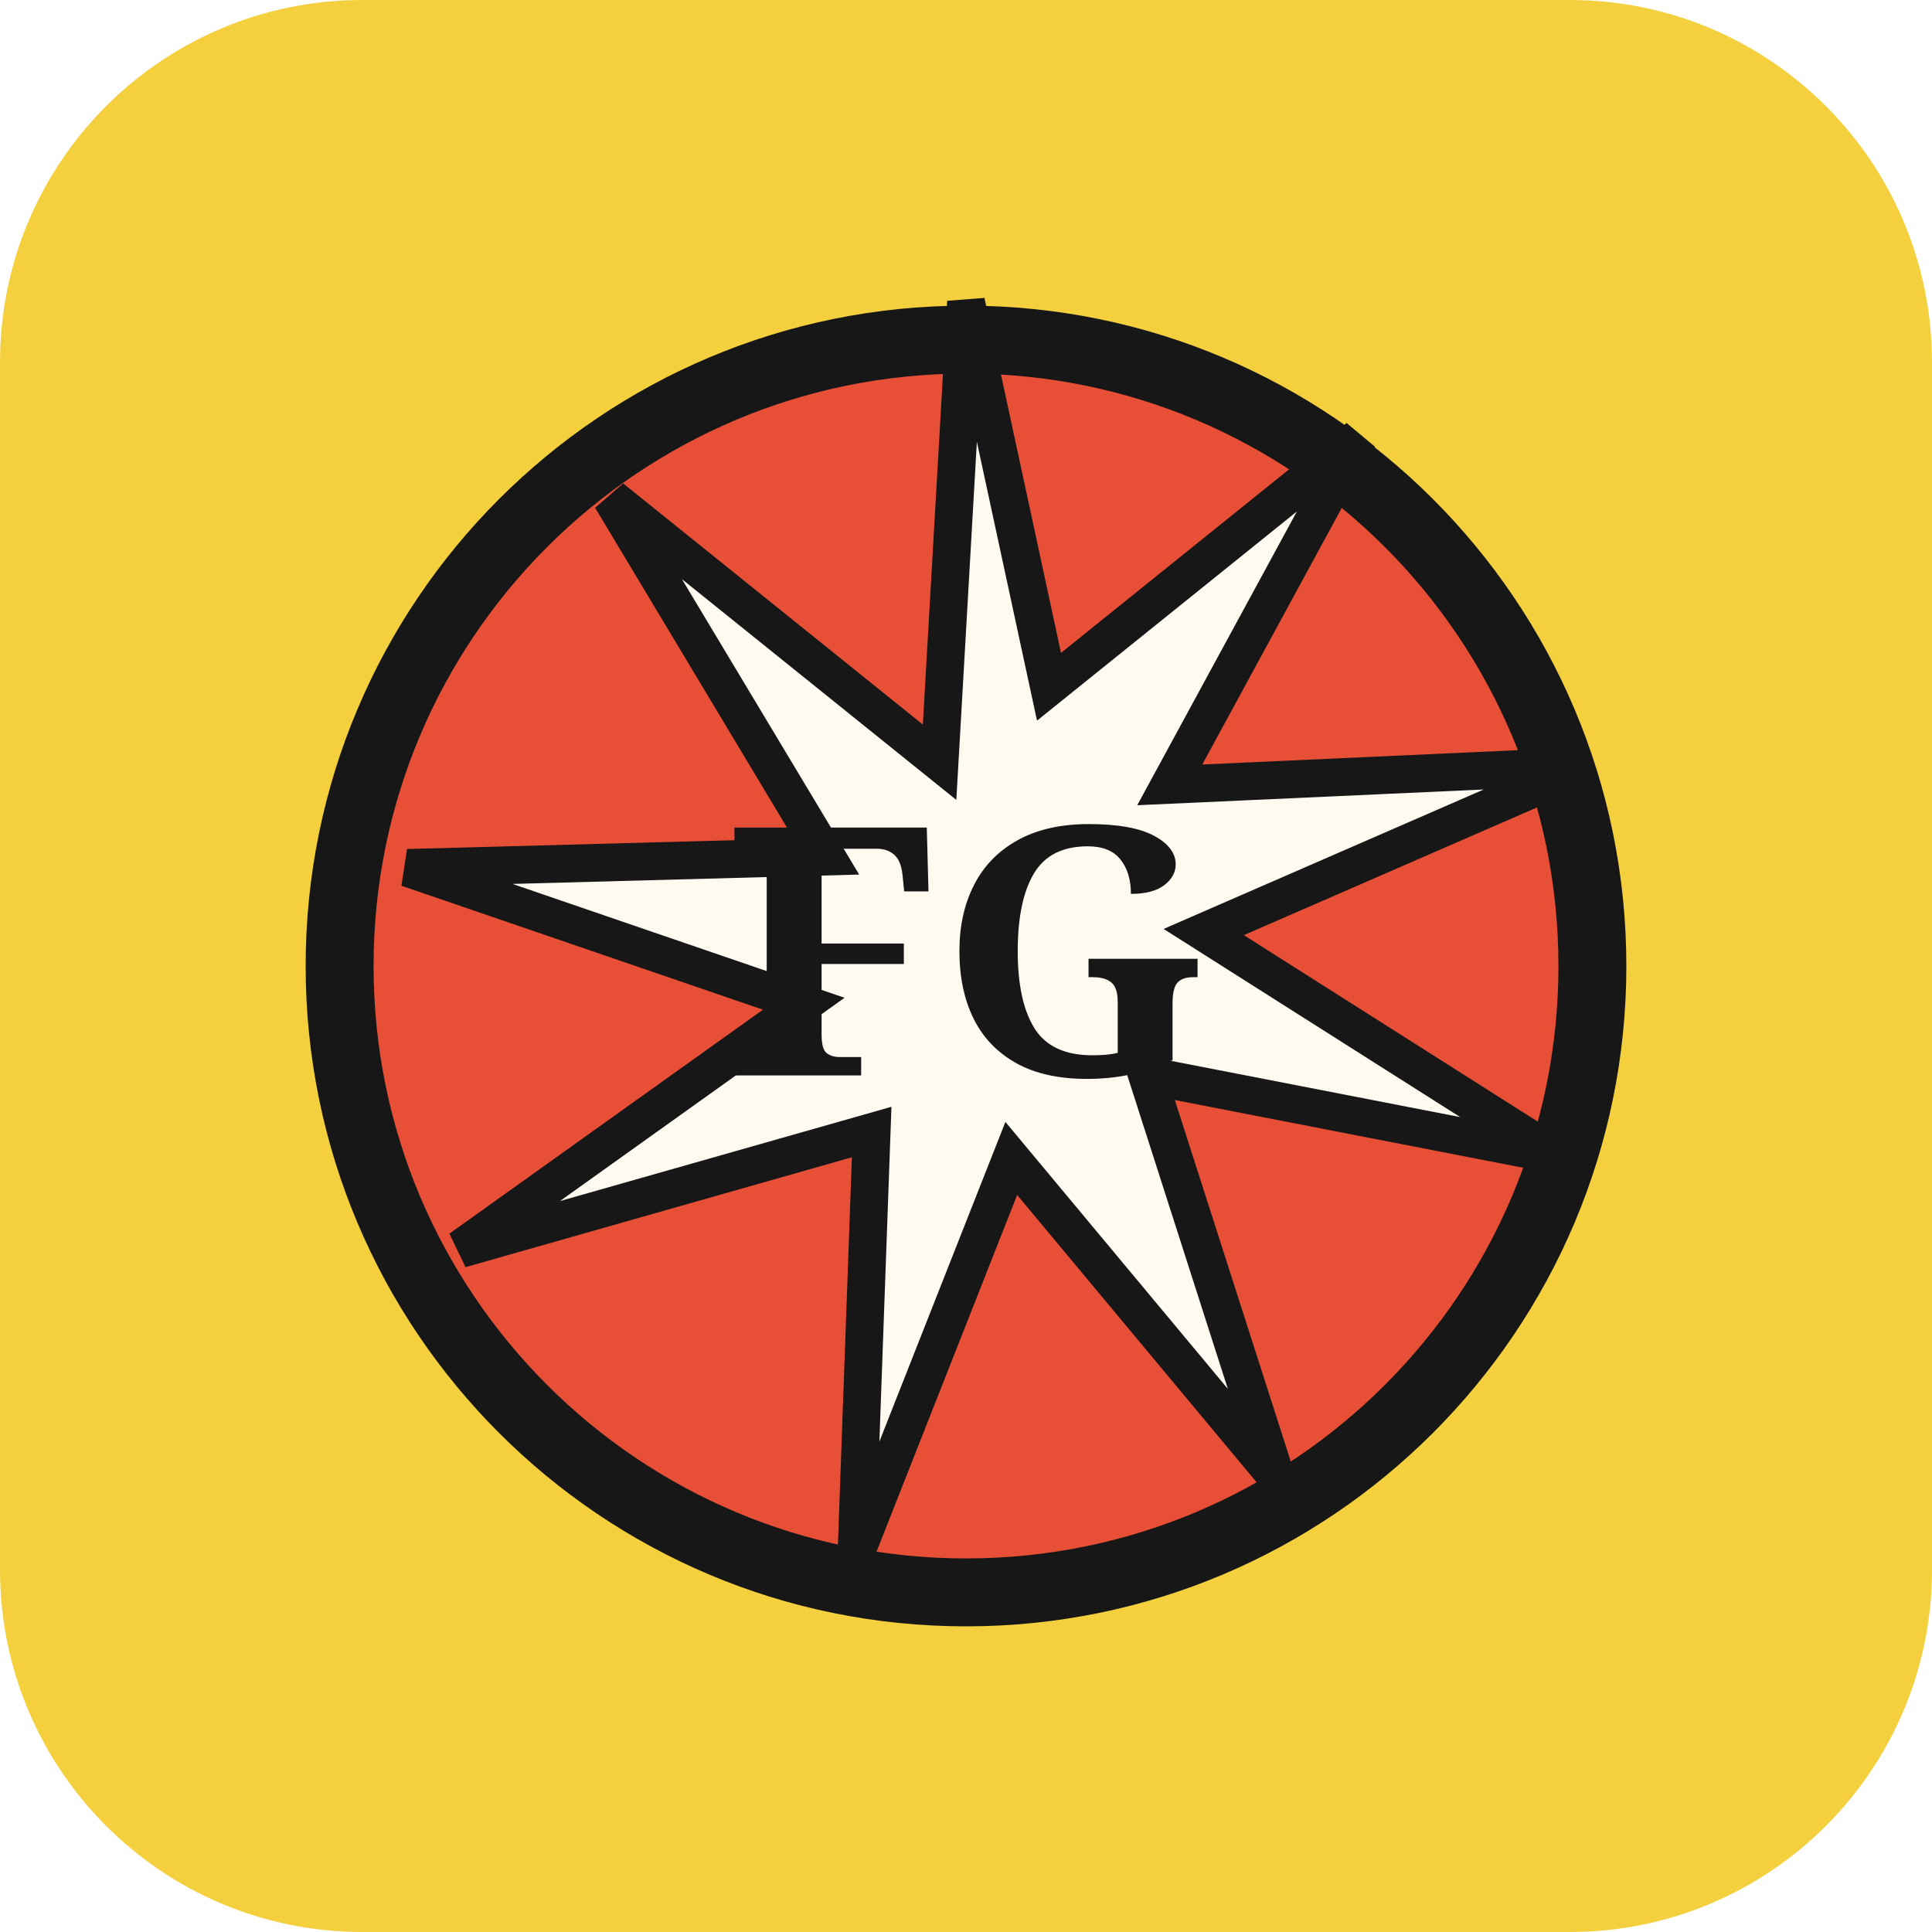
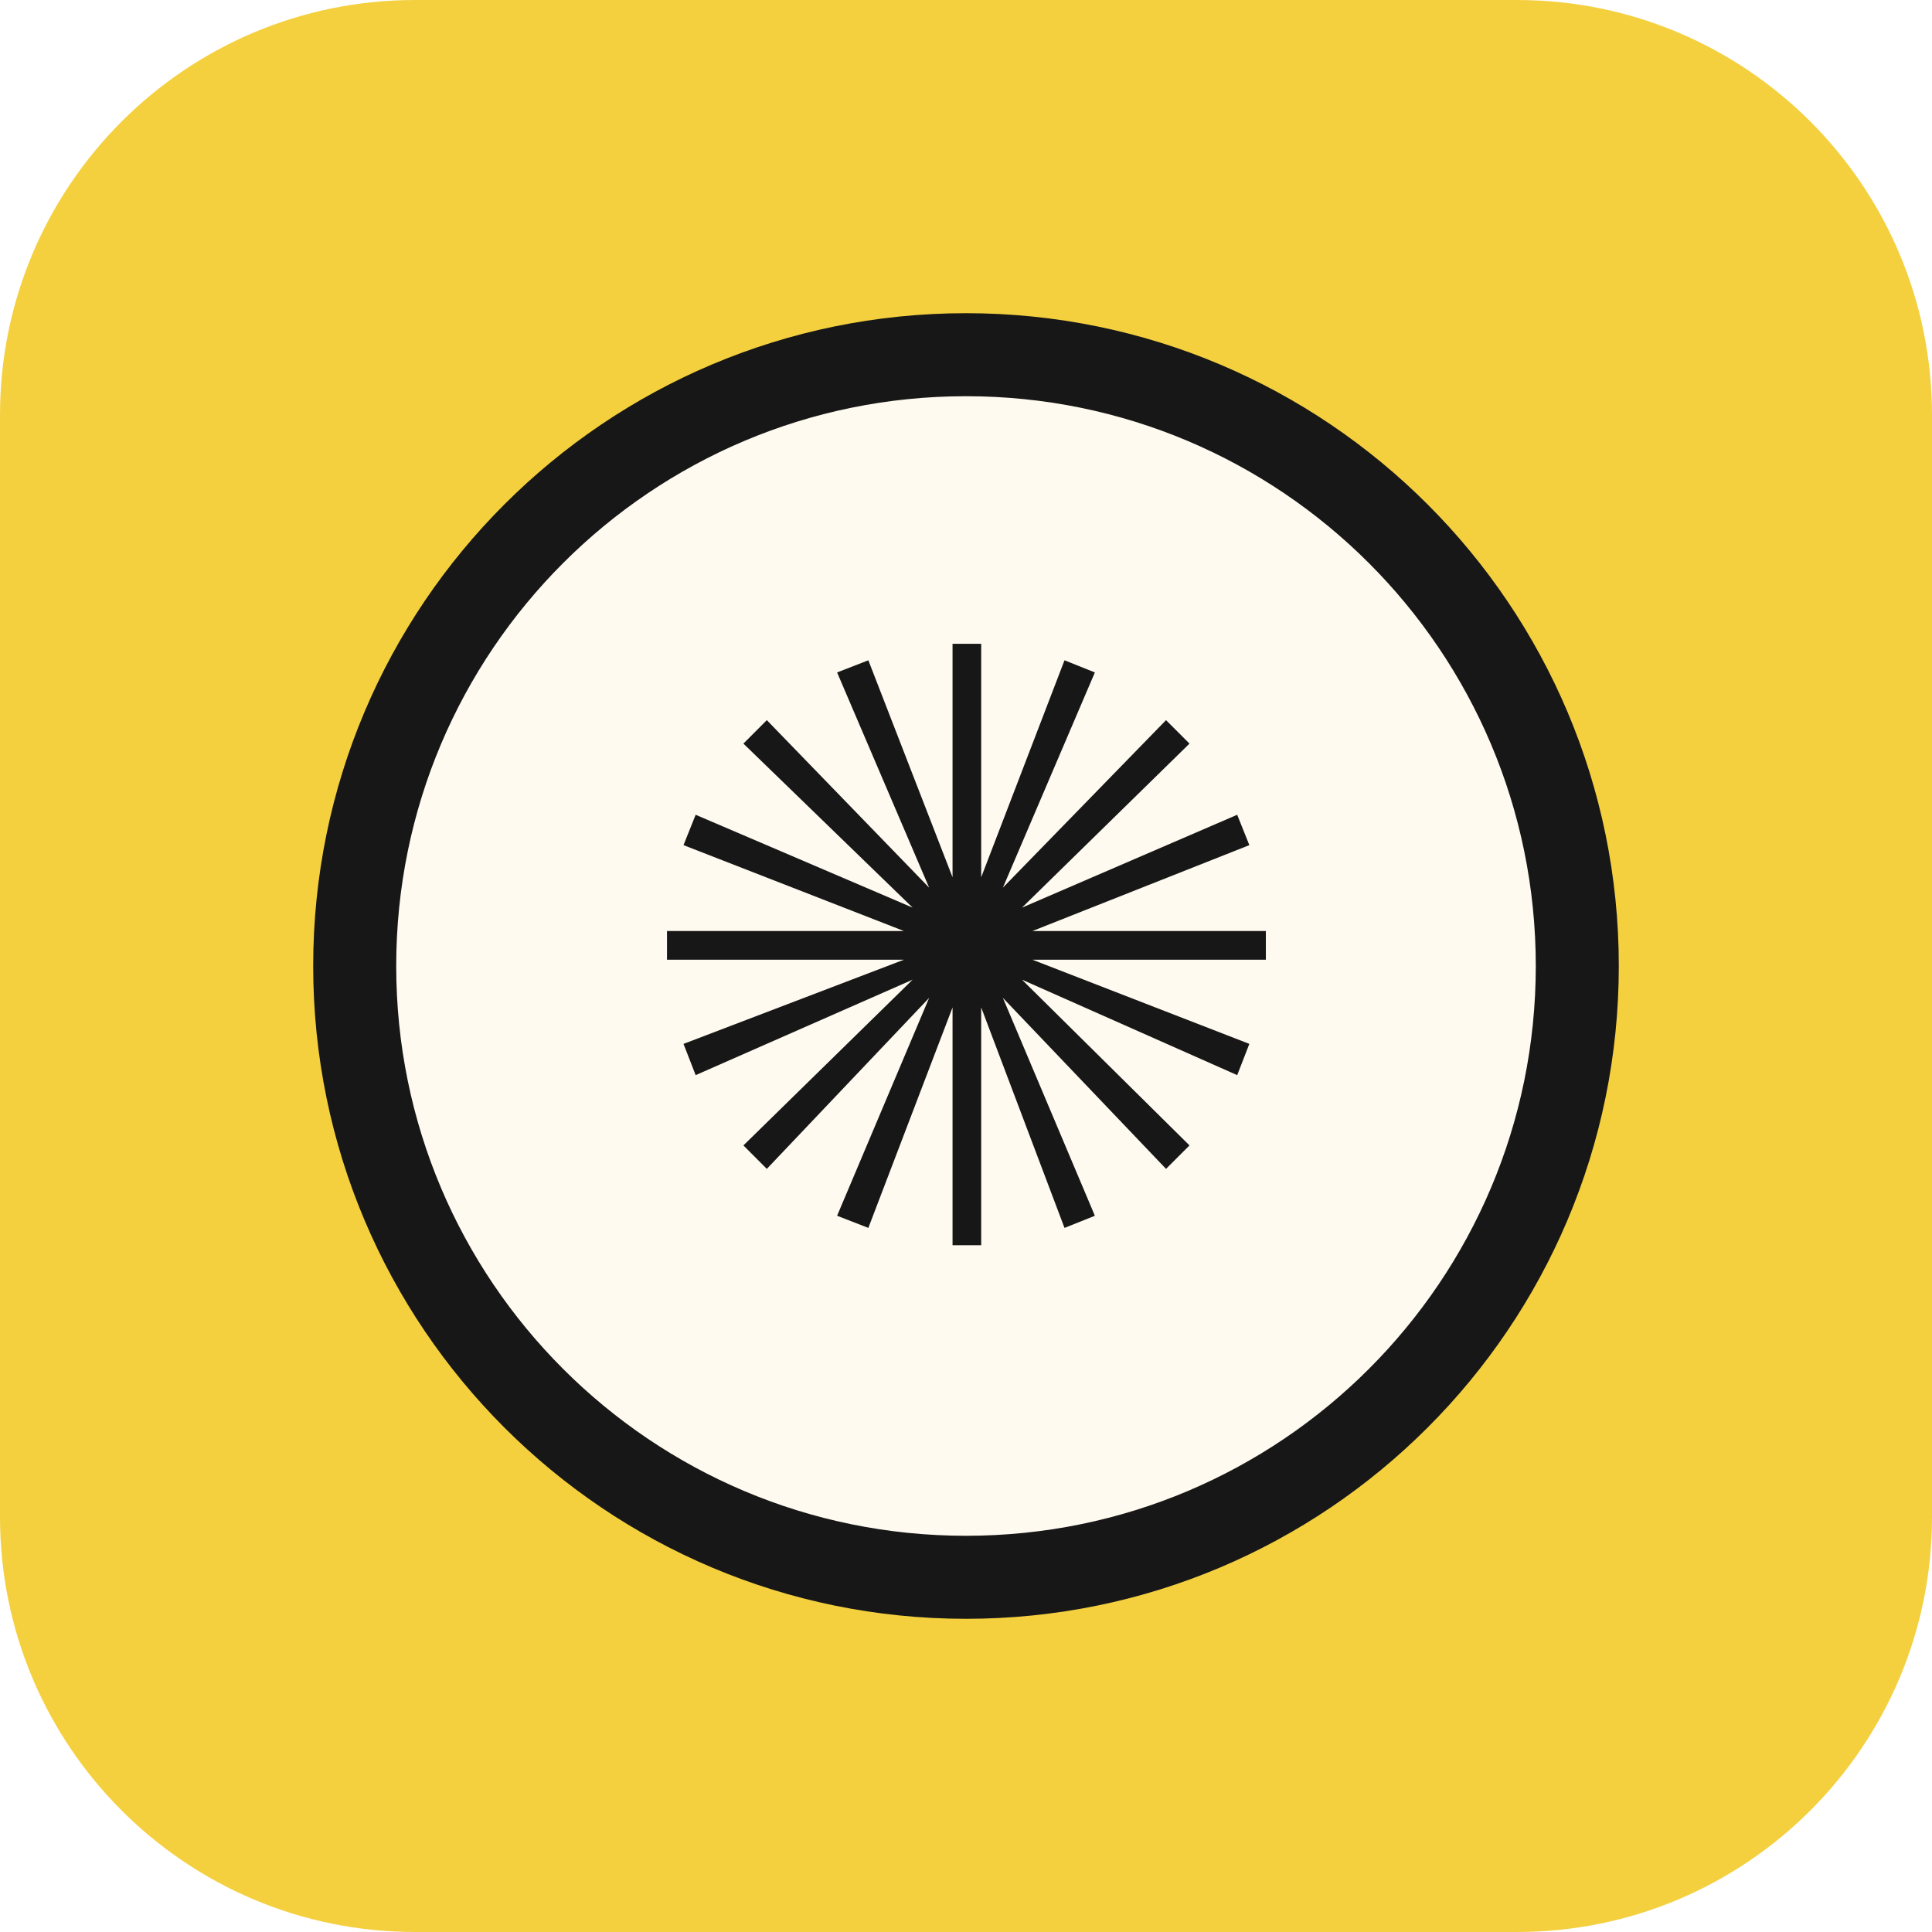
<svg xmlns="http://www.w3.org/2000/svg" viewBox="0 0 512 512">
-   <rect width="512" height="512" rx="96" fill="#f4d03f" />
-   <circle cx="256" cy="256" r="166" fill="#e75037" stroke="#171717" stroke-width="18" />
-   <path d="M256 80l22 102 82-66-50 92 110-5-101 44 93 59-108-21 34 106-70-84-41 104 4-111-109 31 91-65-105-36 111-3-57-95 87 70z" fill="#fffaf0" stroke="#171717" stroke-width="10" />
-   <text x="256" y="285" font-family="Georgia,serif" font-weight="700" font-size="92" text-anchor="middle" fill="#171717">FG</text>
+   <rect width="512" height="512" rx="110" fill="#f4d03f" />
+   <circle cx="256" cy="256" r="162" fill="#fffaf0" stroke="#171717" stroke-width="22" />
+   <text x="256" y="330" text-anchor="middle" font-size="230" font-family="Georgia,serif" fill="#171717">✺</text>
</svg>
